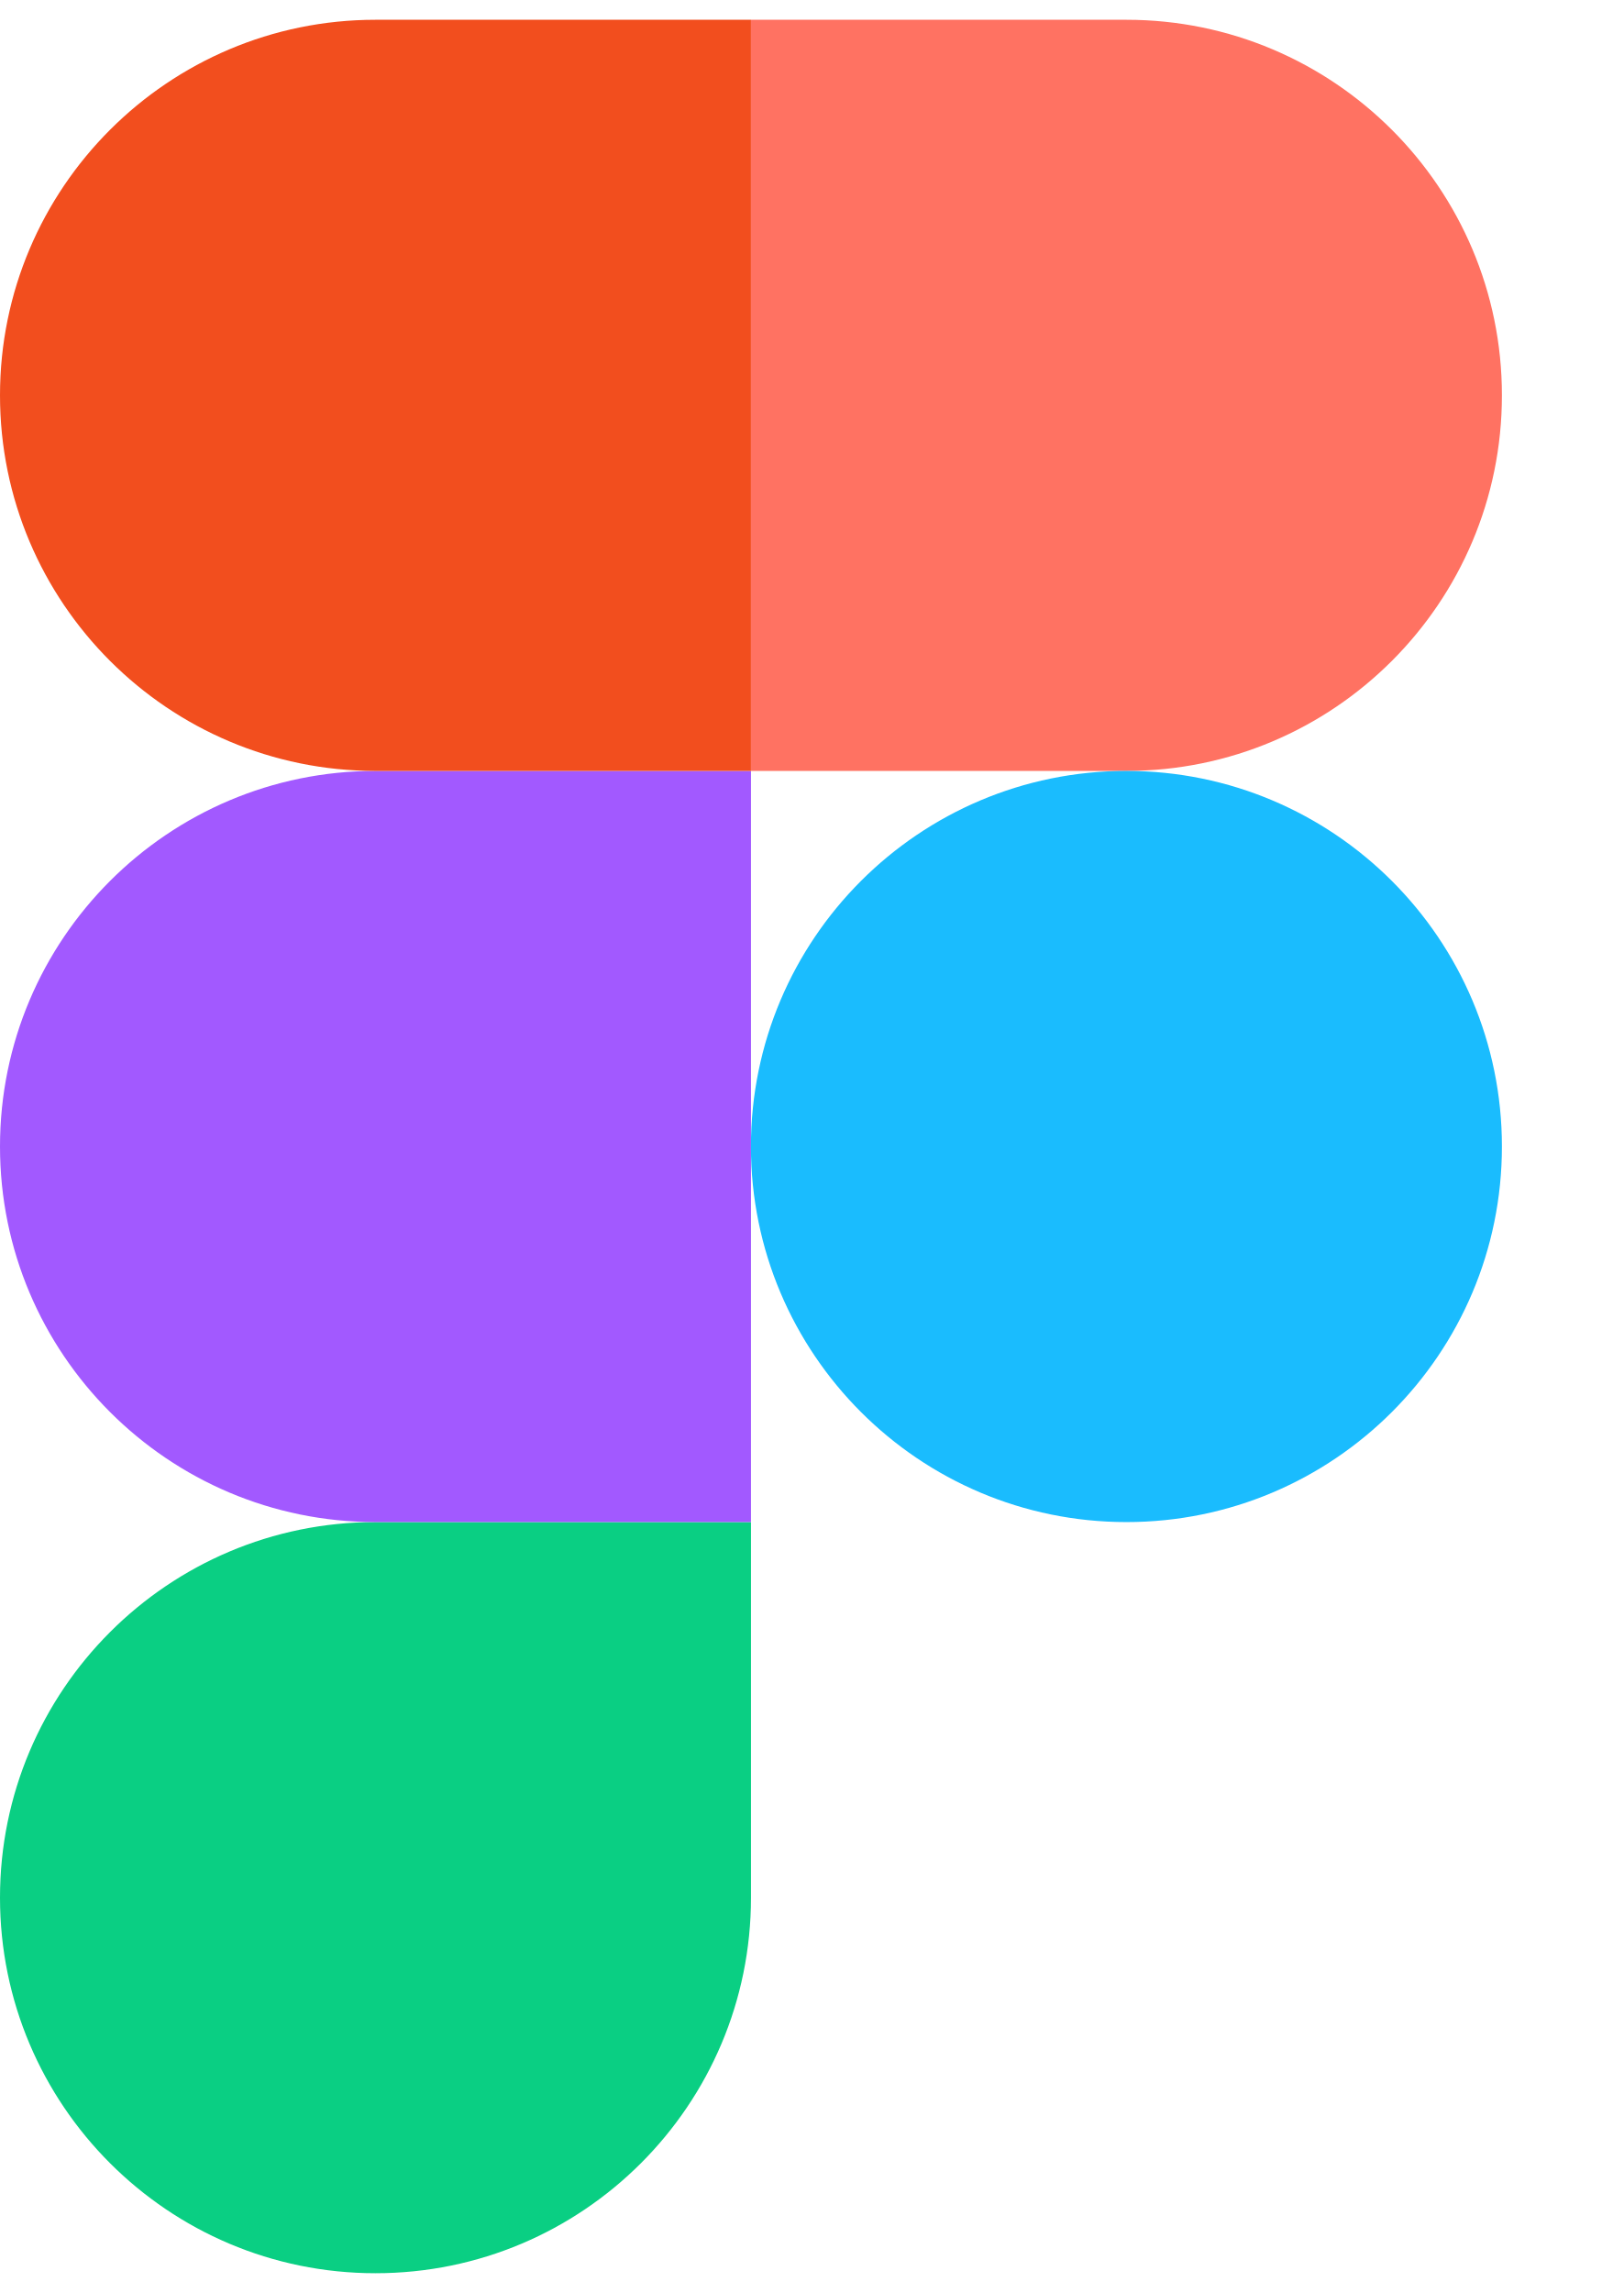
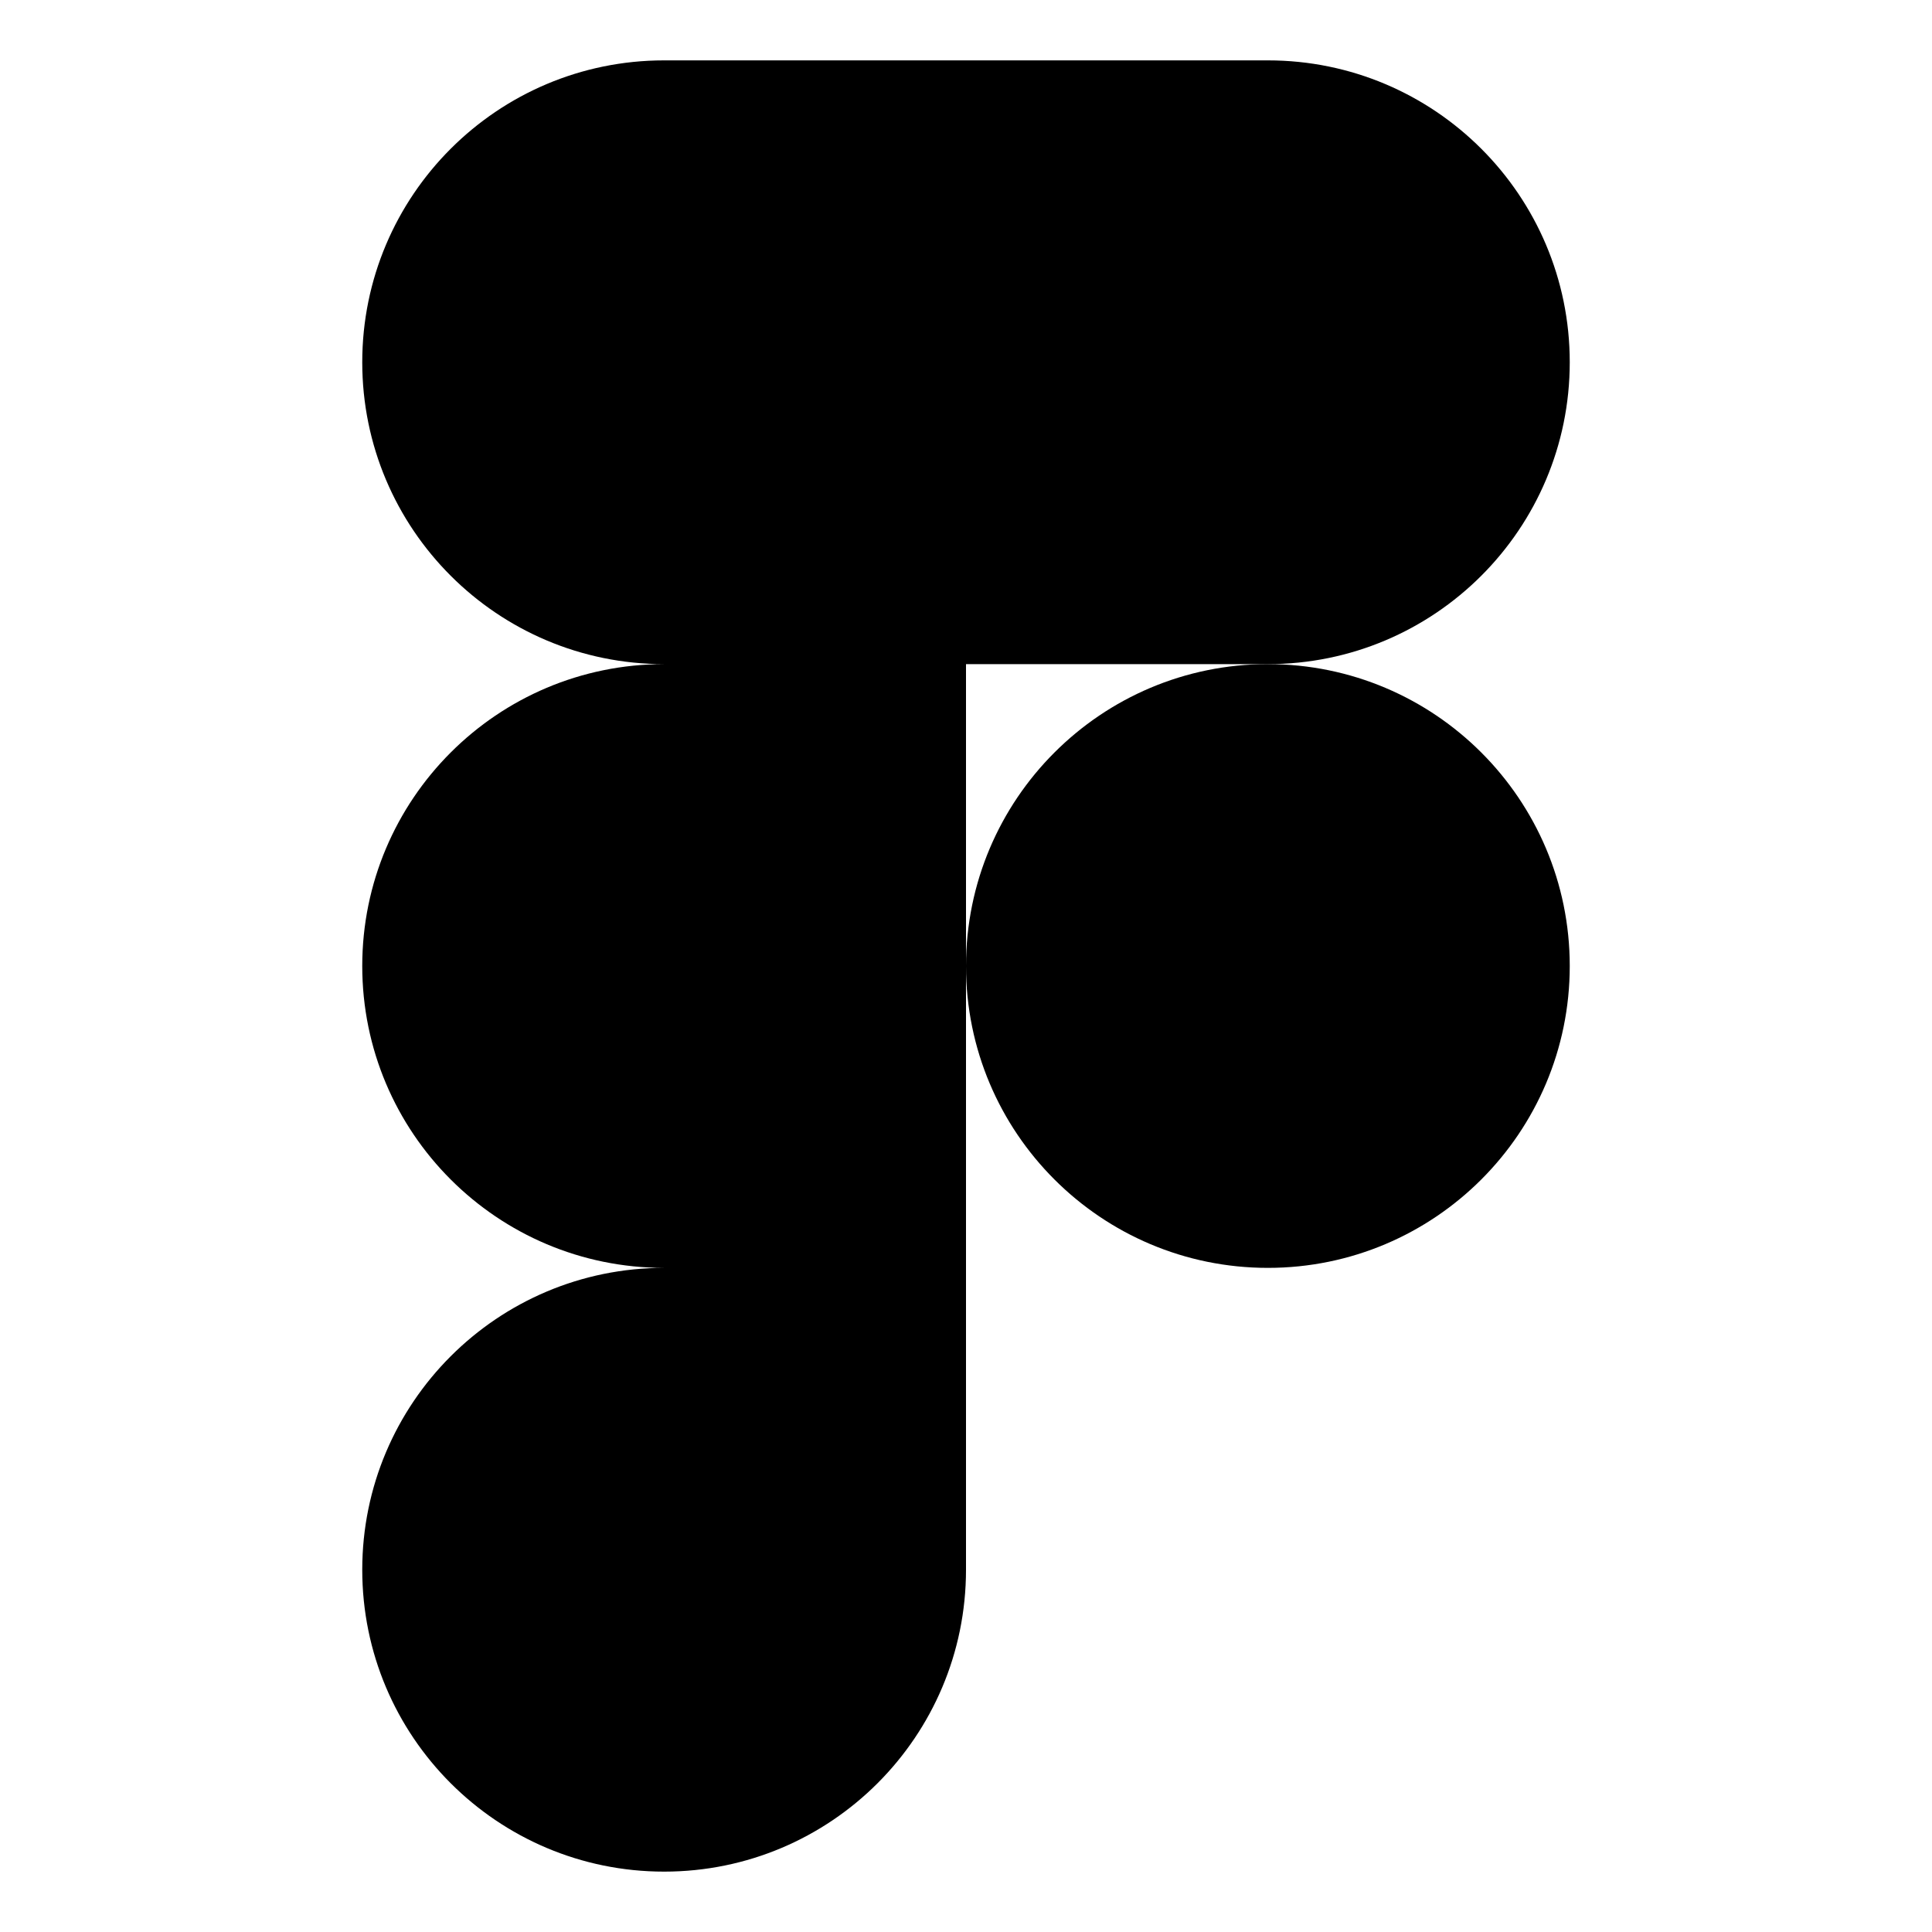
- <svg xmlns="http://www.w3.org/2000/svg" width="34" height="48" viewBox="0 0 34 48" fill="none">
-   <path d="M7.862 47.586C12.202 47.586 15.724 44.064 15.724 39.724V31.862H7.862C3.522 31.862 0 35.384 0 39.724C0 44.064 3.522 47.586 7.862 47.586Z" fill="#0ACF83" />
-   <path d="M0 24C0 19.66 3.522 16.138 7.862 16.138H15.724V31.862H7.862C3.522 31.862 0 28.34 0 24Z" fill="#A259FF" />
-   <path d="M0 8.276C0 3.936 3.522 0.414 7.862 0.414H15.724V16.138H7.862C3.522 16.138 0 12.616 0 8.276Z" fill="#F24E1E" />
-   <path d="M15.723 0.414H23.585C27.925 0.414 31.447 3.936 31.447 8.276C31.447 12.616 27.925 16.138 23.585 16.138H15.723V0.414Z" fill="#FF7262" />
-   <path d="M31.447 24C31.447 28.34 27.925 31.862 23.585 31.862C19.245 31.862 15.723 28.34 15.723 24C15.723 19.66 19.245 16.138 23.585 16.138C27.925 16.138 31.447 19.66 31.447 24Z" fill="#1ABCFE" />
+ <svg xmlns="http://www.w3.org/2000/svg" viewBox="0 0 512 512">
+   <path d="M336,176a80,80,0,0,0,0-160H176a80,80,0,0,0,0,160,80,80,0,0,0,0,160,80,80,0,1,0,80,80V176Z" />
+   <circle cx="336" cy="256" r="80" />
</svg>
